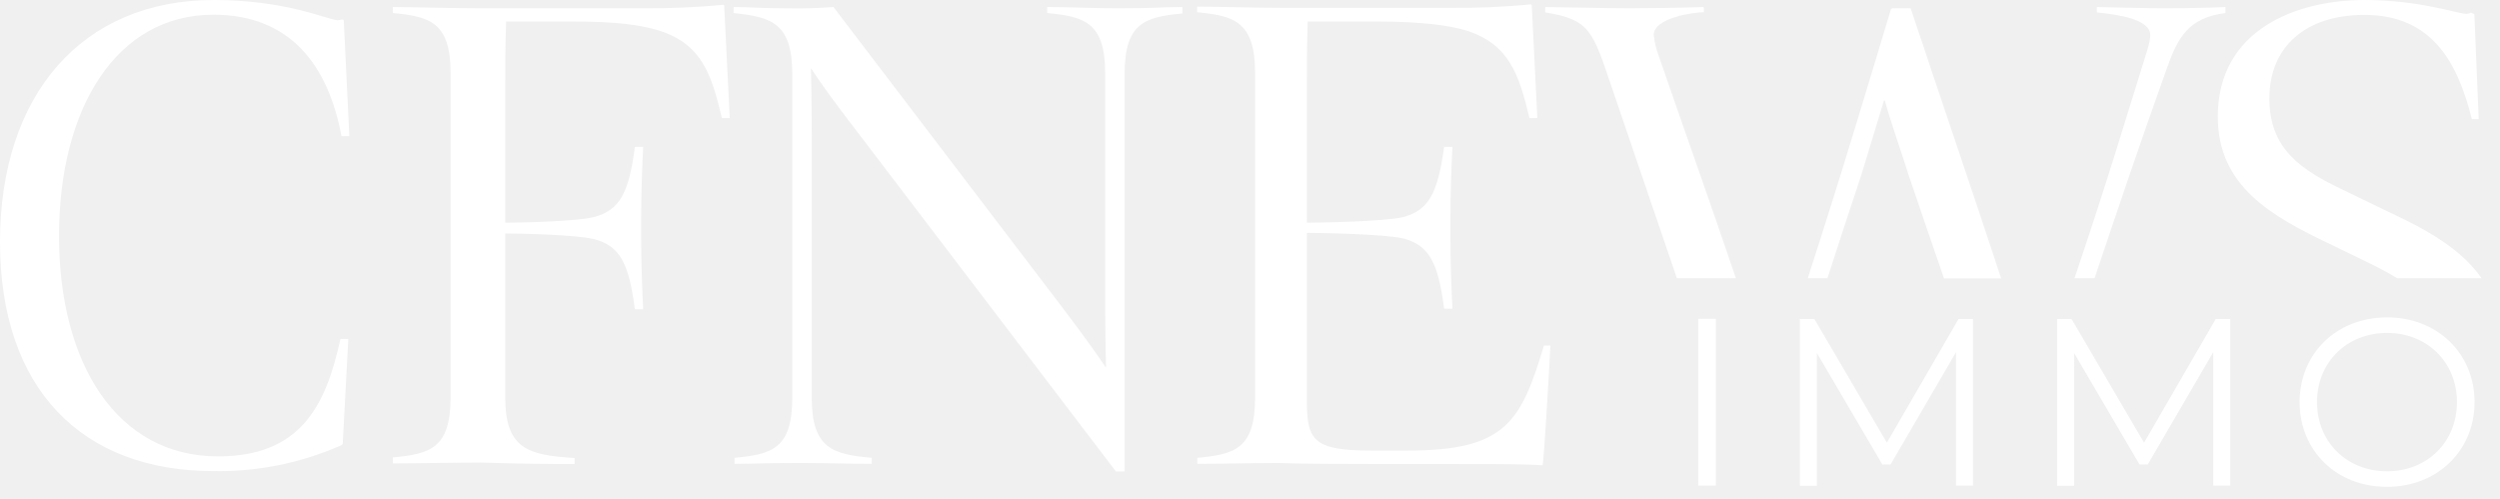
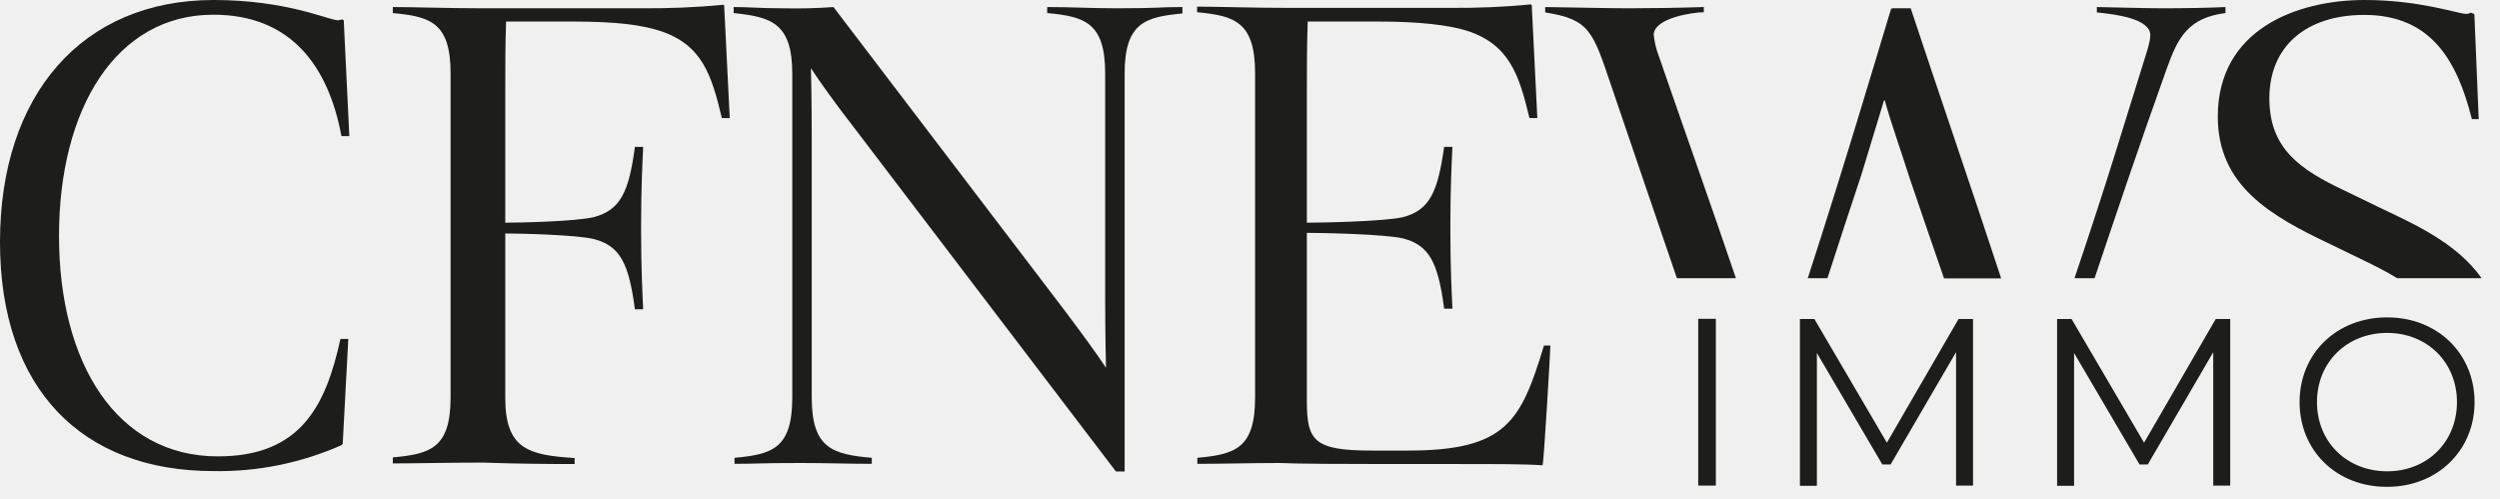
<svg xmlns="http://www.w3.org/2000/svg" version="1.1" id="Calque_1" x="0px" y="0px" viewBox="0 0 1206.8 240.8" style="enable-background:new 0 0 1206.8 240.8;" xml:space="preserve">
  <style type="text/css">
- 	.st0{fill:#FFFFFF;}
+ 	.st0{fill:#1D1D1B;}
	.st1{fill:none;}
</style>
  <g id="Calque_2_1_">
    <g id="Calque_1-2">
      <path class="st0" d="M103,227.4c21.3,0.4,42.4-3.9,61.9-12.5l0.6-0.6l2.7-50.7h-3.8c-7.1,32.6-19.4,56.7-59.2,56.7    c-48.8,0-76.7-44.9-76.7-106.4S56.1,7.1,103,7.1c37.3,0,55.5,24.5,61.9,58.6h3.8L166,9.8l-0.6-0.4c-0.6,0-1.7,0.4-2.3,0.4    C157.9,9.4,138,0,103.2,0C39.6,0,0,45.8,0,116.8S39.6,227.4,103,227.4z" />
      <path class="st0" d="M277.5,224v-2.9c-22.3-1.4-33.5-4.3-33.5-29.1v-79.3c7.1,0,34,0.6,42.8,2.7c12.7,3.3,16.9,11.8,19.8,33.9h4    c-0.4-8.1-1-21.2-1-37.2v-4c0-16.2,0.6-29.1,1-37.2h-4c-2.9,22-7.1,30.5-19.8,33.9c-8.8,2.1-35.7,2.7-42.8,2.7V44.3    c0-11.6,0-22.9,0.4-33.9h32.3c21.5,0,33,1.7,41.7,4.4C339,21.4,343.6,36,348.6,57h3.8l-2.7-54.5l-0.4-0.2    c-13.3,1.3-26.6,1.8-40,1.7h-76.8c-14.4,0-34.4-0.6-42.8-0.6v2.9c17.9,1.7,27.9,4.4,27.9,29.1v156.3c0,24.9-10,27.4-27.9,29.1v2.9    c11.5,0,26.7-0.4,43.4-0.4C250.4,223.9,266.1,224,277.5,224z" />
      <path class="st0" d="M382.6,35.6v156.3c0,24.9-10,27.4-27.9,29.1v2.9c11.5,0,11-0.4,31.7-0.4c13.5,0,23.1,0.4,34.6,0.4V221    c-18.8-1.7-29-4.4-29-29.1V66.8c0-20.2-0.4-33.9-0.4-33.9c4.8,7.3,11,16,21.9,30.1l125.4,164.6h4.2v-192c0-24.7,10-27.4,27.9-29.1    V3.4c-11.5,0-10.8,0.6-31.3,0.6c-13.3,0-22.5-0.6-34-0.6v2.9c17.9,1.7,28,4.4,28,29.1v106.8c0,19.7,0.4,35.3,0.4,35.3    c-4.4-6.6-11.5-16.4-19.8-27.4L402.5,3.4C394.3,4,386.1,4.2,377.9,4c-11.1,0-15.9-0.6-23.6-0.6v2.9    C372.2,8.2,382.6,10.9,382.6,35.6z" />
      <path class="st0" d="M706.1,224c16.9,0,30.2,0,38.8,0.6c0.6,0,3.8-55.7,3.8-57.8h-3.1c-11.1,36.6-18.2,50.7-65.7,50.7h-17.7    c-28,0-31.1-5-31.1-24.1v-81c7.1,0,37.7,0.6,46.5,2.7c12.7,3.3,16.9,11.8,19.8,33.9h4c-0.4-8.1-1-21.2-1-37.2v-3.7    c0-16.2,0.6-29.1,1-37.2h-4c-3.1,22-7.1,30.5-19.8,33.9c-8.8,2.1-39.4,2.7-46.5,2.7V46.4c0-11.6,0-24.7,0.4-36H666    c19.2,0,33.6,1.7,42.3,4.4c20.5,6.6,25.3,21.2,30.3,42.2h3.8l-2.7-54.5l-0.4-0.4c-13,1.3-26,1.8-39,1.7h-79.4    c-14.4,0-34.4-0.6-42.8-0.6v2.7c17.7,1.7,28,4.4,28,29.3v156.7c0,24.9-10,27.4-27.9,29.1v2.9c11.5,0,26.7-0.4,40-0.4    C629.8,223.9,633.9,224,706.1,224z" />
      <path class="st1" d="M910.3,48.5h-0.4c-3.5,11.6-7.5,24.7-10.8,35.5c-5.6,16.6-11.1,33.6-16.5,50.3h56.3    c-5.3-15.3-11.1-32.3-17.1-49.8C919,75.7,913,58.5,910.3,48.5z" />
      <path class="st0" d="M913.7,4v0.4L913.3,4c-8.2,27.1-23.2,77.7-40.3,130.3h9.5c5.4-16.6,10.9-33.6,16.5-50.3    c3.3-10.8,7.3-23.9,10.8-35.5h0.4c2.7,10,8.8,27.2,11.5,36c5.9,17.5,11.8,34.5,17.1,49.9h27.6C952.7,92.7,935.7,43.2,922.7,4    H913.7z" />
      <path class="st0" d="M798.6,16.9c0-8.3,19.2-11,24.2-11V3.4C810.3,3.8,797.2,4,786.7,4s-25.2-0.4-40.5-0.6V6    c21.7,3.4,23,9.2,32.1,36c12.4,36.3,22.8,67,31.5,92.3h28.5c-12.5-36.8-24.9-71.5-37.4-107.7C799.7,23.5,799,20.2,798.6,16.9z" />
      <path class="st0" d="M1074.7,6.3V3.4c-8.1,0.4-19.8,0.6-30.2,0.6c-9.2,0-20.2-0.4-31.9-0.6V6c10.4,1,25.8,3.3,25.8,11    c0,3.7-2.1,9.1-5.6,20.6c-6,18.9-14.3,47.4-31,96.7h9.7c10.5-31.2,21.7-64.5,34.9-101.3C1051.8,17.9,1056.8,8.6,1074.7,6.3z" />
      <path class="st0" d="M1150.8,101l-19.2-9.3c-20.4-9.7-35.7-19.7-35.7-44.2c0-25.1,17.7-40.3,45.9-40.3c32.7,0,45,22.9,51.9,50.3    h3.3l-2.1-50.7l-1.7-0.7c-0.7,0.4-1.5,0.6-2.3,0.6c-3.8,0-22.3-6.7-49-6.7C1109,0,1071,14.3,1071,56.3c0,33.5,25.7,48,54.2,61.5    l17.1,8.3c5.1,2.5,10.4,5.1,15.3,8.2h40.8C1186.7,117.6,1166.2,108.3,1150.8,101z" />
    </g>
  </g>
  <g>
    <path class="st0" d="M820.1,153.9h8.5v80.5h-8.5V153.9z" />
    <path class="st0" d="M952.8,153.9v80.5h-8.2V170L913,224.2h-4l-31.6-53.8v64.1h-8.2v-80.5h7l35,59.7l34.6-59.7H952.8z" />
    <path class="st0" d="M1077,153.9v80.5h-8.2V170l-31.6,54.2h-4l-31.6-53.8v64.1h-8.2v-80.5h7l35,59.7l34.6-59.7H1077z" />
    <path class="st0" d="M1110.5,194.1c0-23.5,17.9-40.9,42.3-40.9c24.2,0,42.2,17.4,42.2,40.9s-18.1,40.9-42.2,40.9   C1128.4,235.1,1110.5,217.6,1110.5,194.1z M1186.5,194.1c0-19.2-14.4-33.4-33.7-33.4c-19.4,0-33.9,14.1-33.9,33.4   s14.5,33.4,33.9,33.4C1172.1,227.5,1186.5,213.4,1186.5,194.1z" />
  </g>
</svg>
